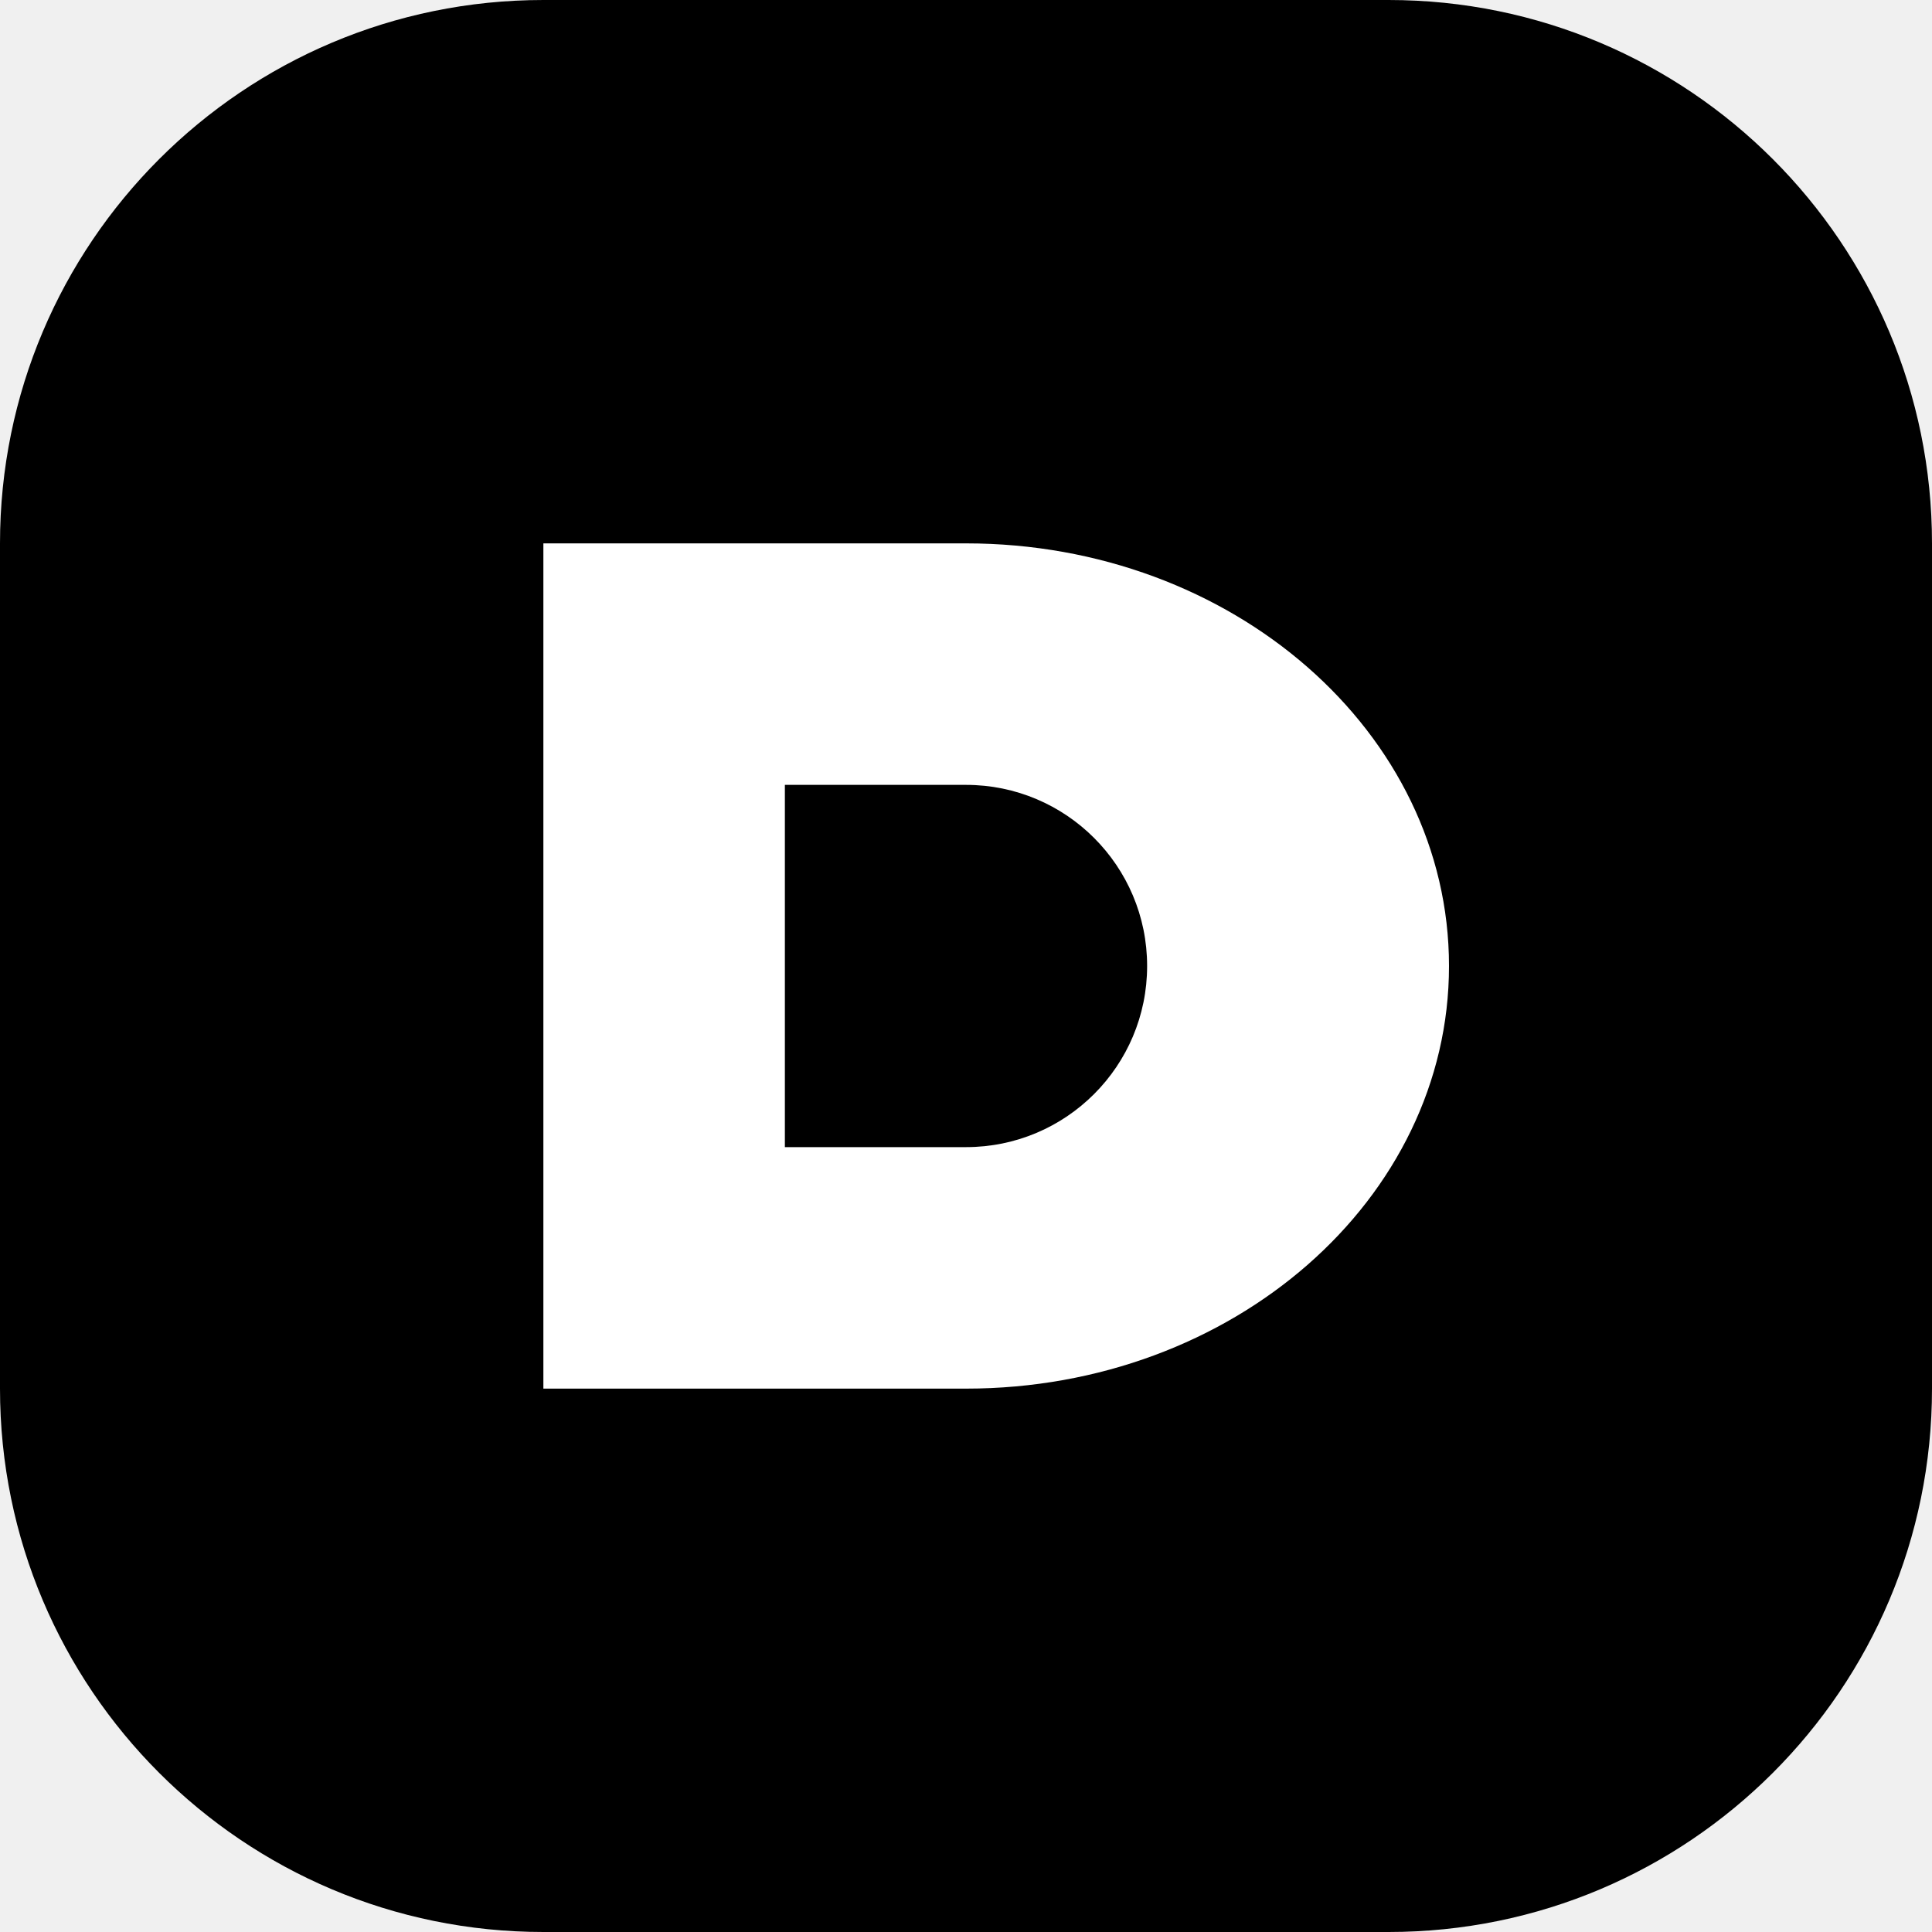
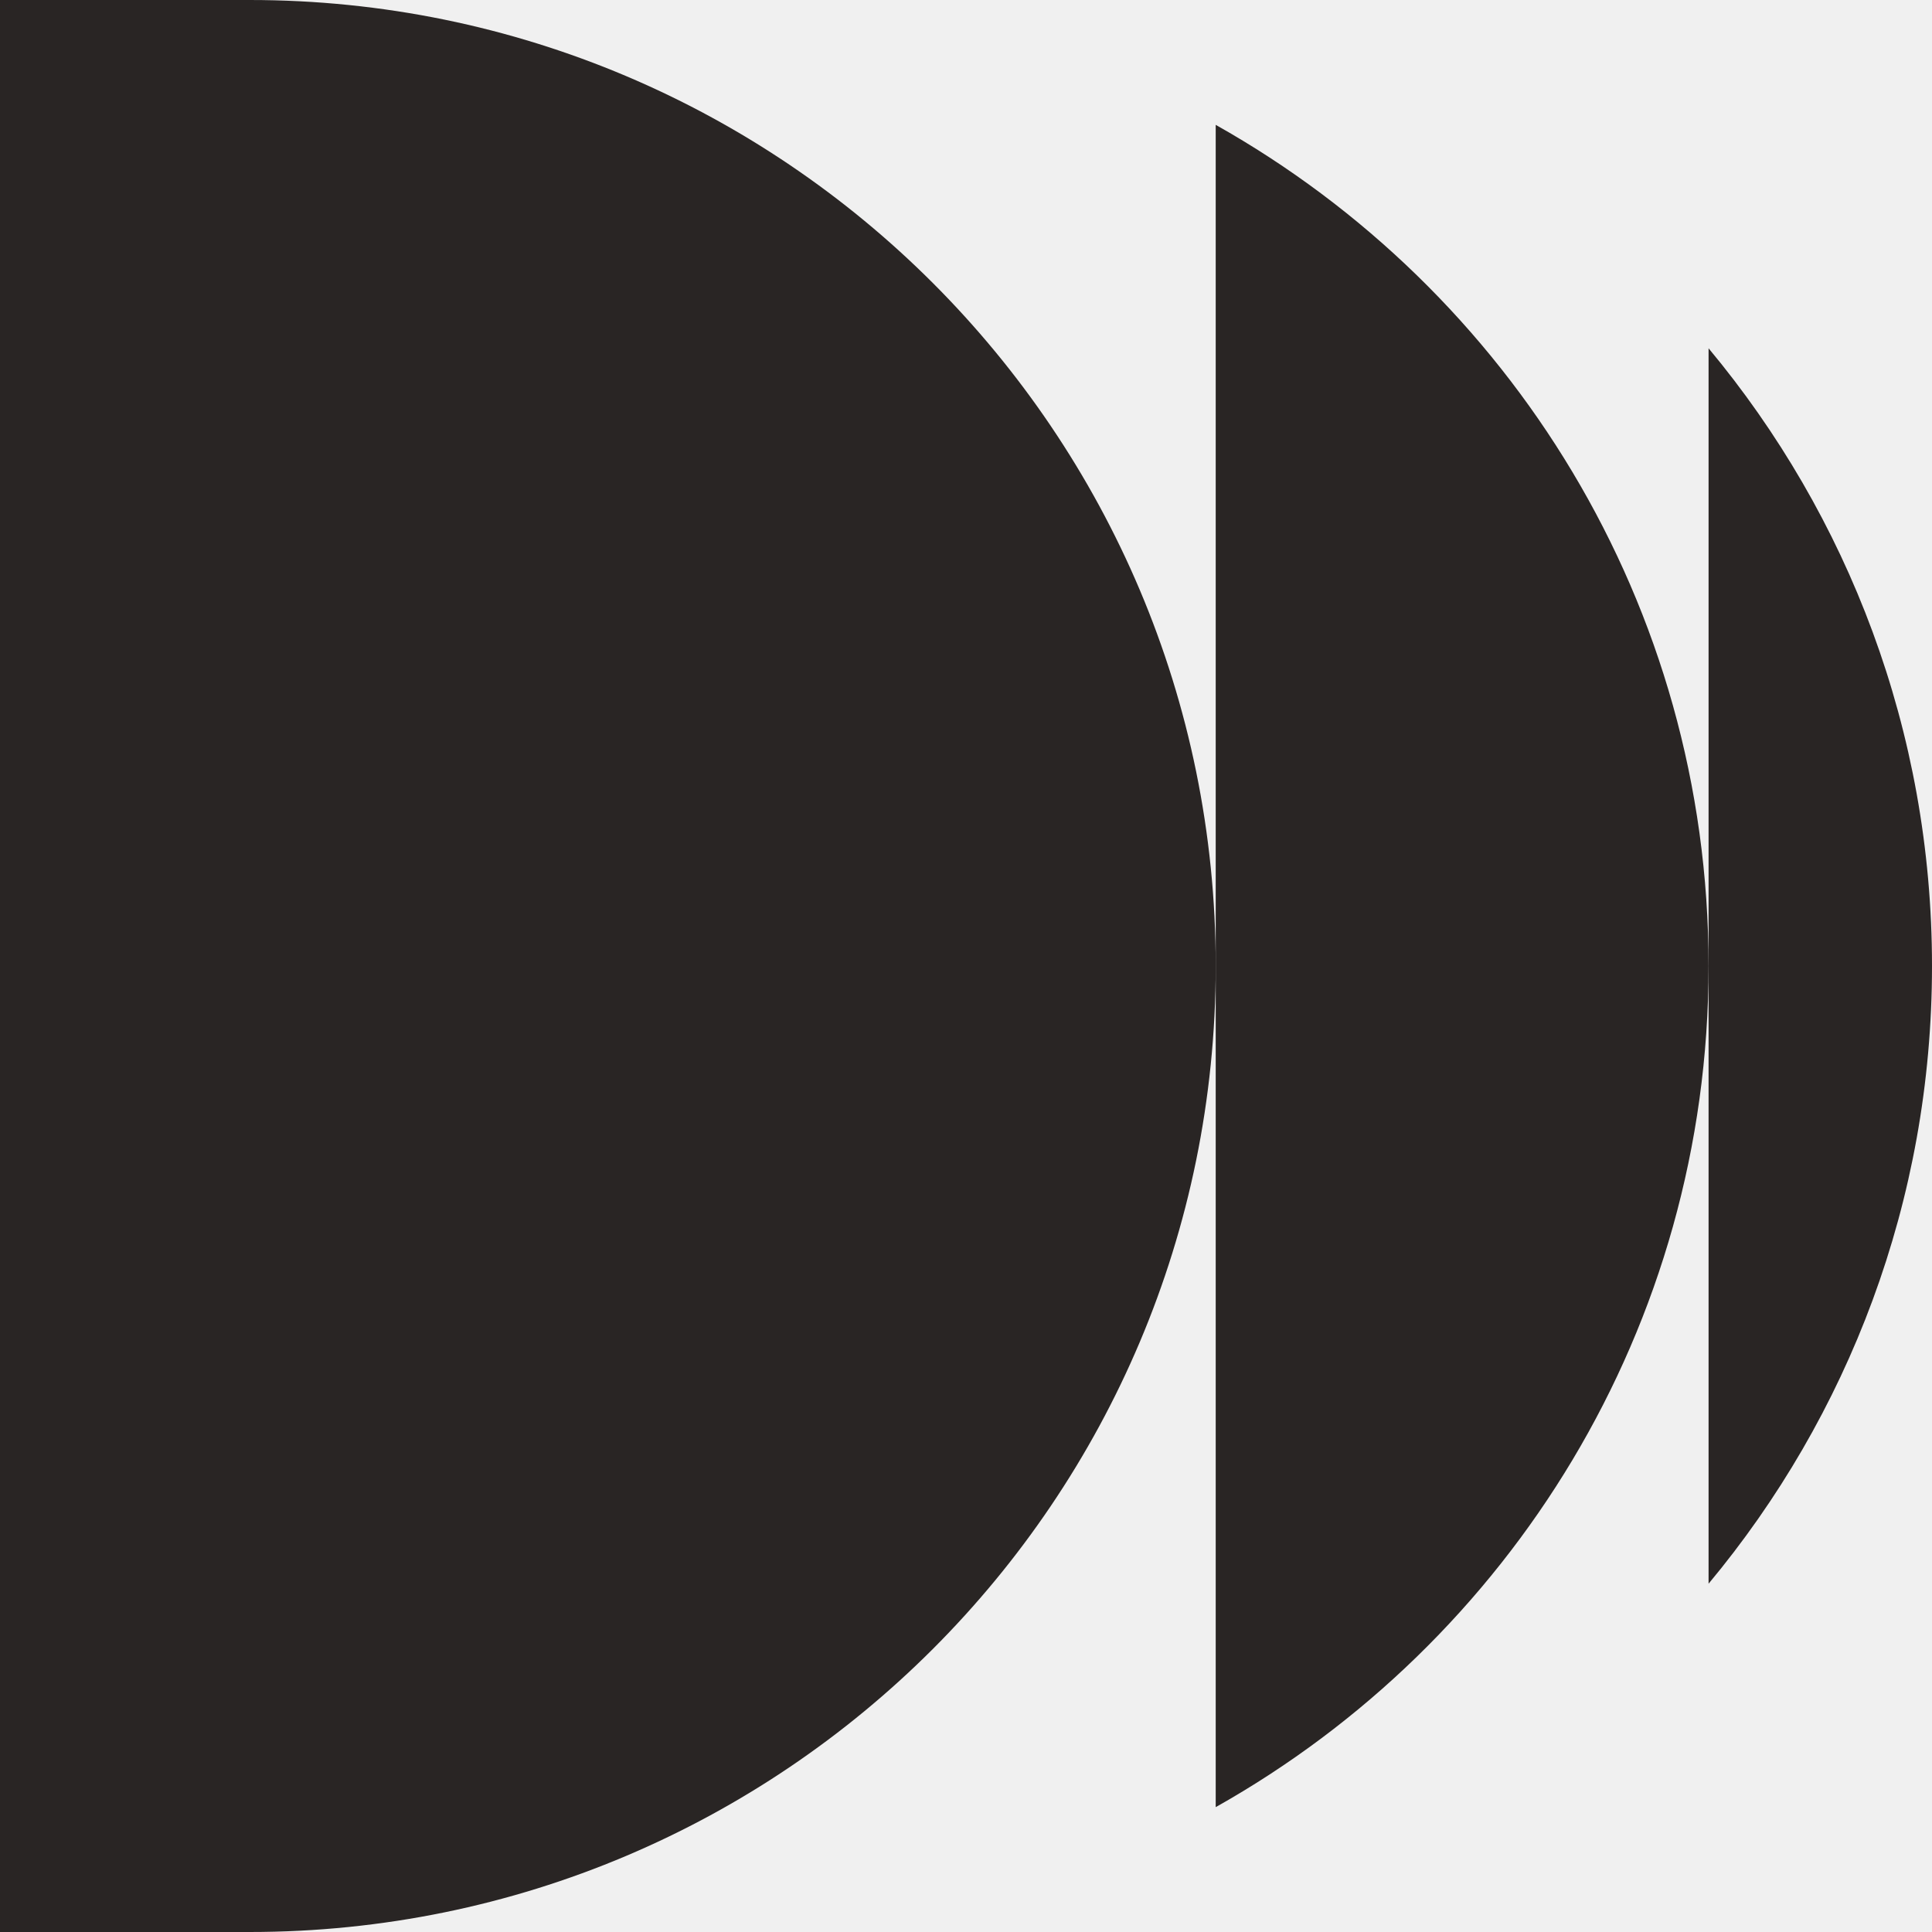
- <svg xmlns="http://www.w3.org/2000/svg" viewBox="0 0 32 32" fill="none">
-   <rect width="32" height="32" rx="9" fill="#000000" />
-   <path d="M9 9h7c4.418 0 8 3.134 8 7s-3.582 7-8 7H9V9zm4 4v6h3c1.657 0 3-1.343 3-3s-1.343-3-3-3h-3z" fill="#ffffff" />
+ <svg xmlns="http://www.w3.org/2000/svg" viewBox="0 0 294 294" fill="none">
+   <path d="M38 0C119.186 0 185 65.814 185 147C185 228.186 119.186 294 38 294H0V0H38Z" fill="#292524" />
+   <path d="M185 19C229.764 44.16 260 92.053 260 147C260 201.947 229.764 249.84 185 275V19Z" fill="#292524" />
+   <path d="M260 53C281.229 78.479 294 111.248 294 147C294 182.753 281.228 215.521 260 241V53Z" fill="#292524" />
</svg>
